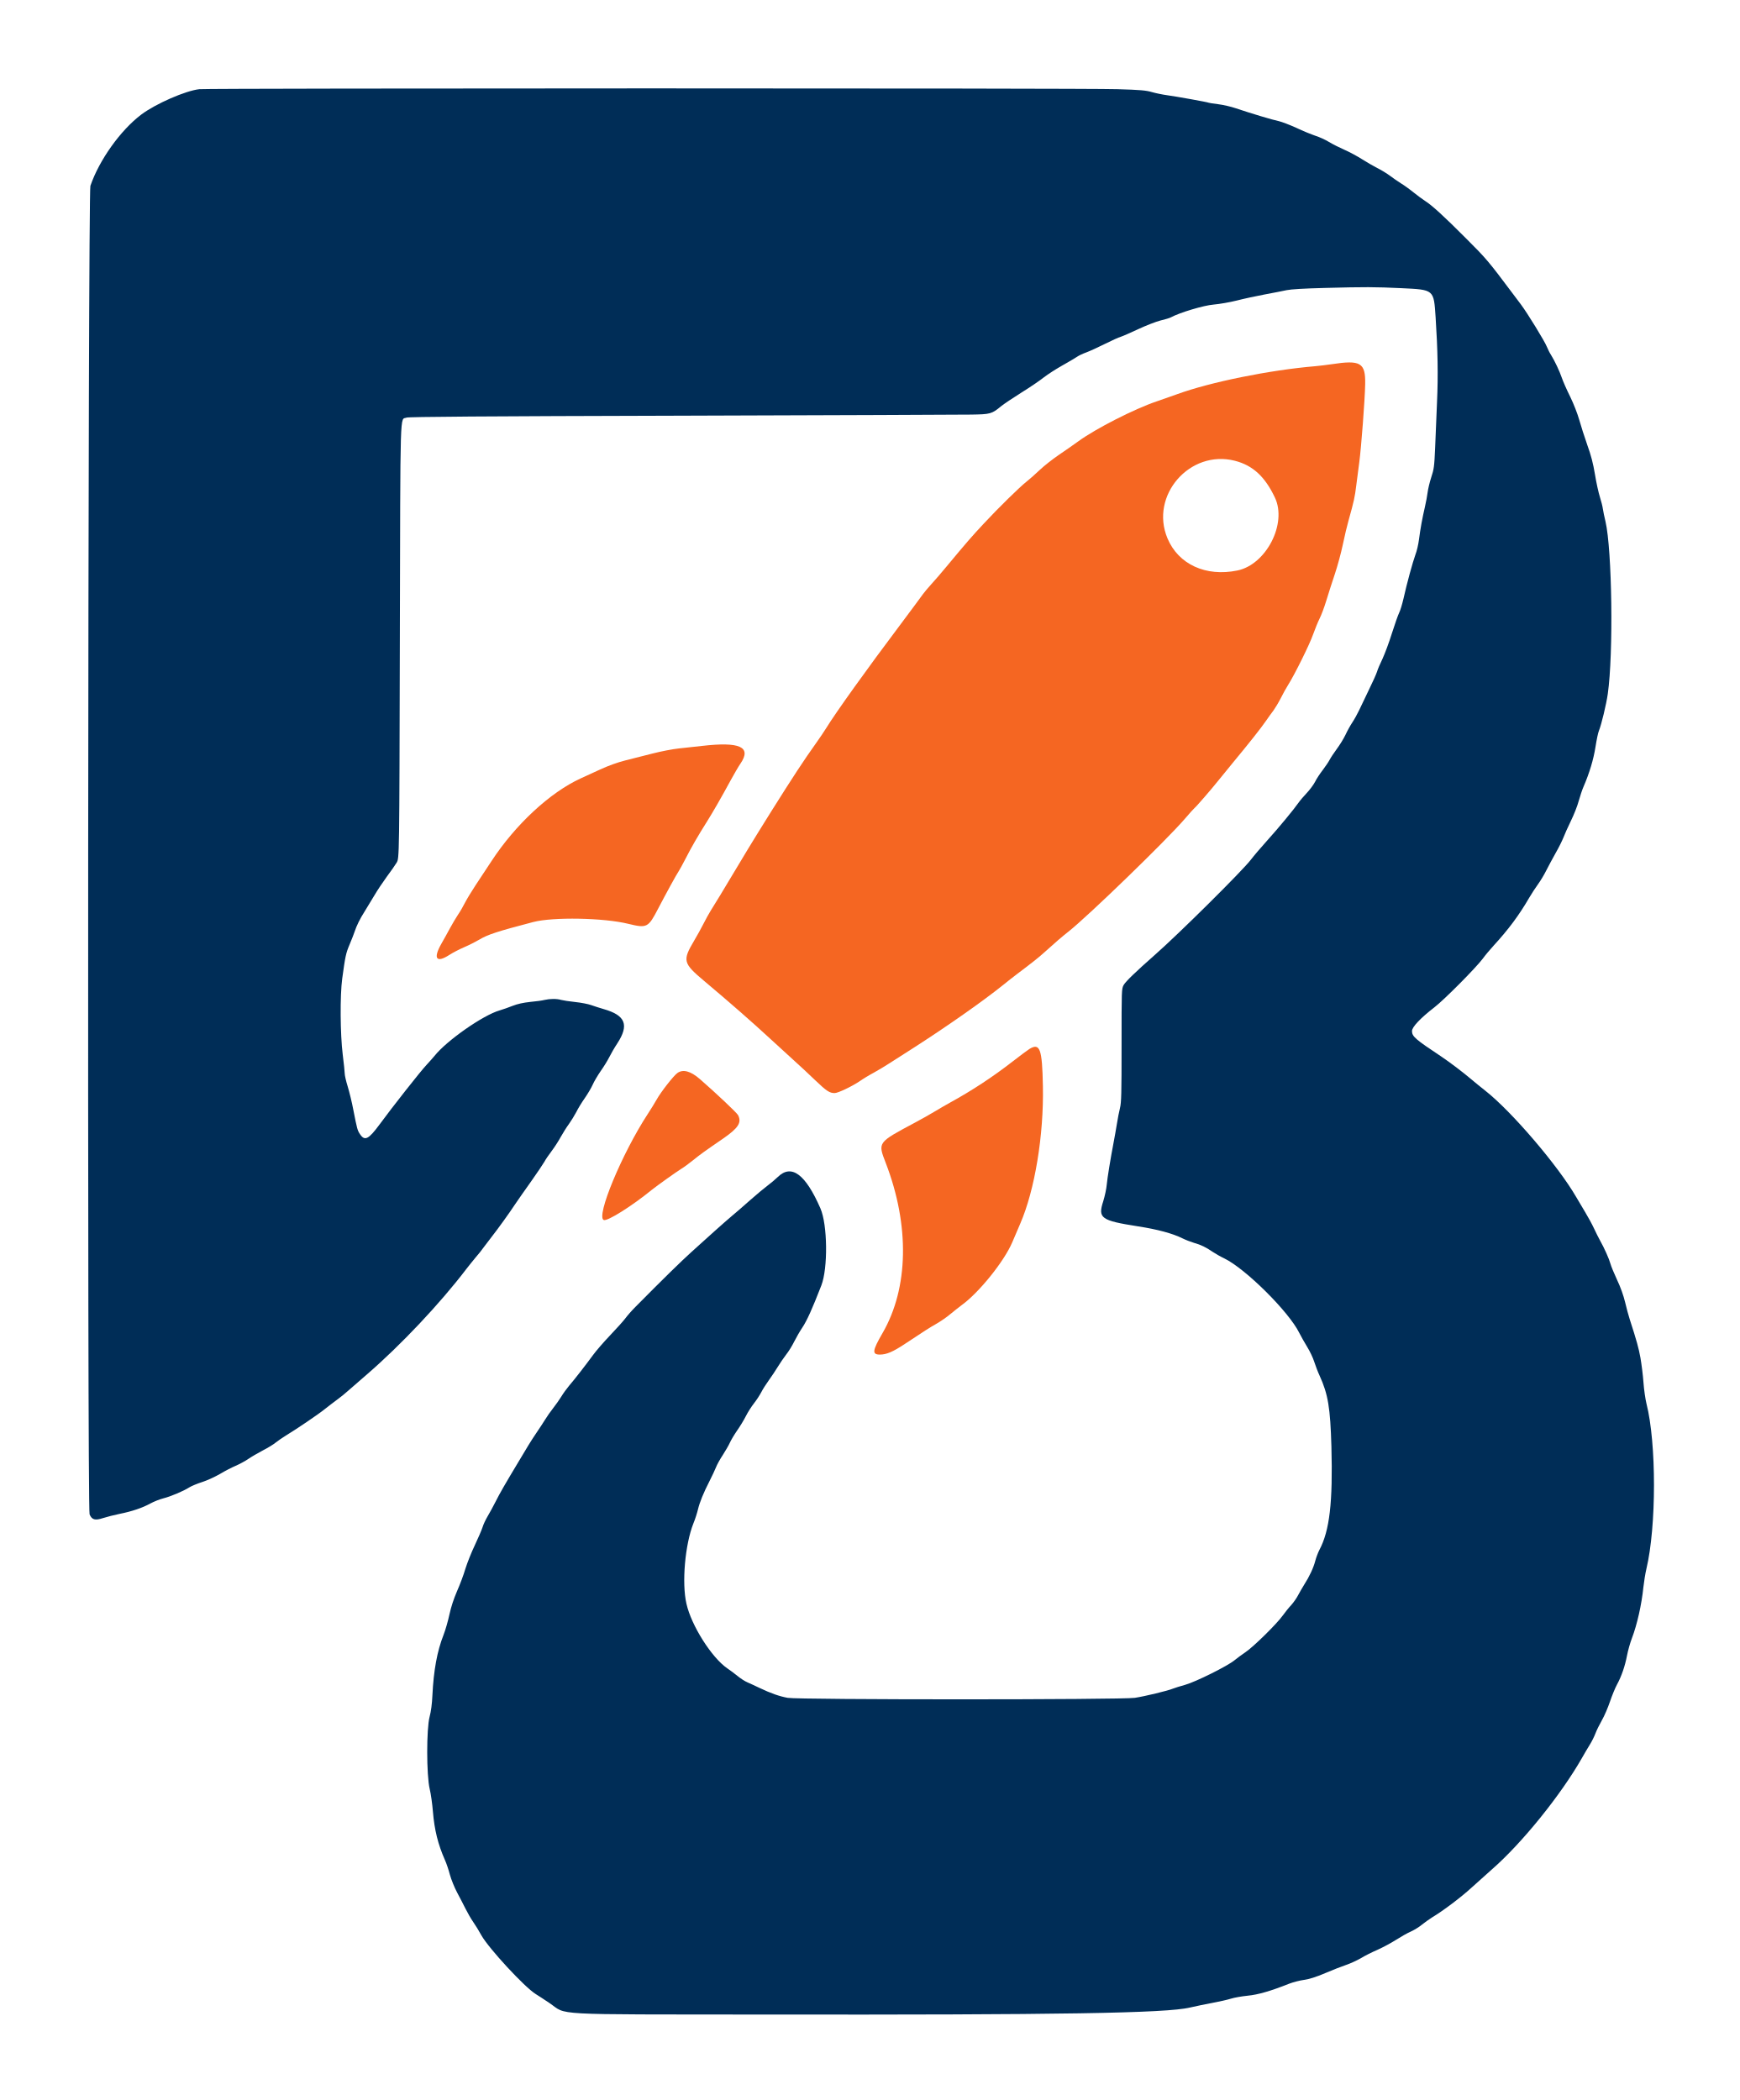
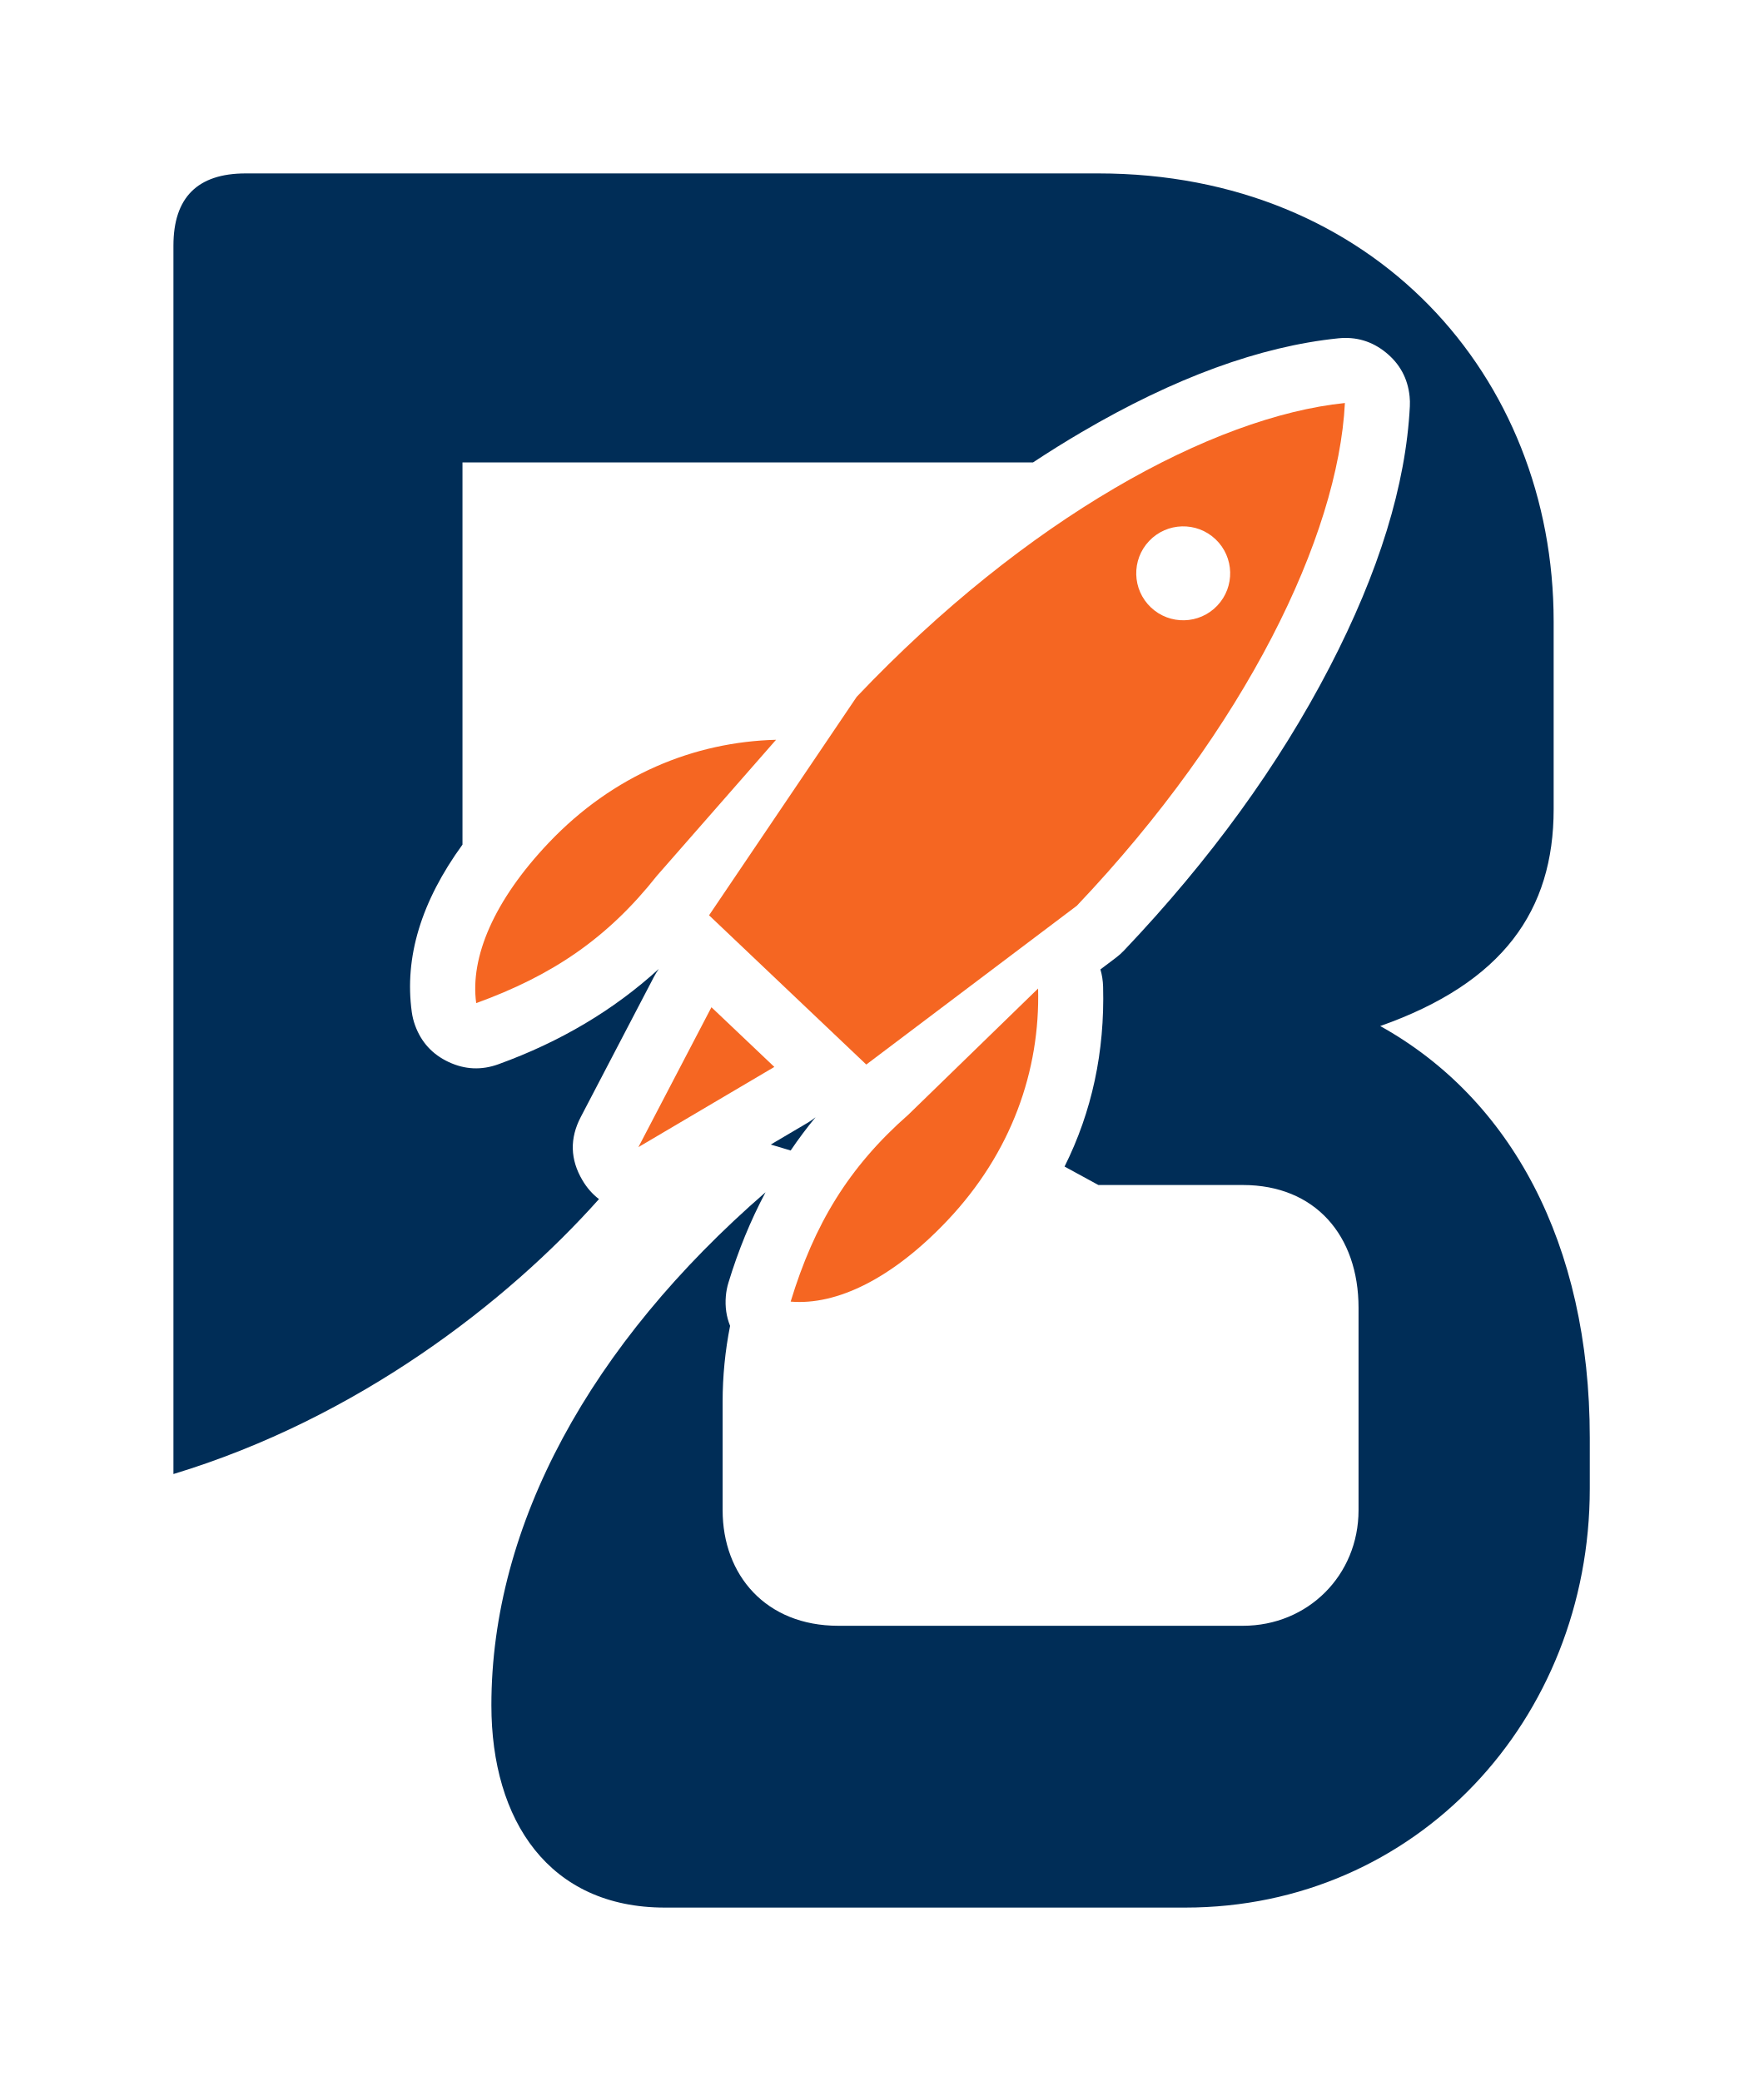
- <svg xmlns="http://www.w3.org/2000/svg" viewBox="0 0 1736 2096" width="1736" height="2096">
-   <g transform="translate(0,2096) scale(0.1,-0.1)">
-     <g fill="#002D57">
-       <path d="M1990 20070 c-138 -15 -436 -145 -581 -254 -207 -157 -418 -452 -507 -711 -24 -71 -32 -13202 -8 -13260 23 -54 54 -63 134 -37 37 12 111 31 165 42 125 25 228 60 308 104 35 19 93 42 129 51 74 19 200 72 258 109 22 14 80 38 130 54 50 16 130 53 178 81 48 29 118 65 156 81 37 16 93 46 125 68 32 22 98 60 147 86 49 25 108 61 130 80 23 18 66 48 96 66 107 65 326 213 390 265 36 28 91 71 124 95 32 23 82 63 110 89 29 25 115 100 191 166 336 291 725 703 990 1051 22 29 63 79 90 112 28 32 65 78 82 103 18 24 54 72 80 105 65 83 173 233 233 324 28 41 100 145 161 230 60 85 119 173 131 194 11 21 44 70 73 108 29 38 70 102 91 141 22 39 58 97 81 128 23 32 56 86 74 120 17 35 55 97 84 138 29 42 65 102 79 134 14 32 50 93 79 135 30 42 69 105 86 139 17 34 53 97 81 139 120 184 82 280 -135 342 -38 11 -95 29 -125 40 -30 11 -103 25 -161 31 -58 6 -121 16 -140 21 -43 13 -112 12 -164 0 -22 -6 -87 -15 -144 -20 -72 -8 -126 -20 -175 -39 -39 -16 -98 -36 -131 -46 -164 -47 -528 -301 -650 -455 -16 -19 -52 -60 -80 -90 -57 -60 -342 -422 -468 -594 -109 -148 -147 -167 -194 -97 -26 38 -30 53 -67 243 -14 75 -40 180 -56 233 -17 54 -30 112 -30 129 0 17 -9 103 -20 191 -25 202 -28 588 -5 758 31 225 36 251 74 341 21 50 44 109 51 131 17 52 53 127 97 195 19 30 61 100 94 155 32 55 91 143 129 195 39 52 83 115 98 140 27 45 27 45 32 2210 6 2406 -1 2203 68 2232 20 8 766 14 2742 19 1493 5 2794 9 2890 11 195 3 206 6 302 85 26 21 115 81 198 133 84 52 186 121 227 154 42 32 128 88 192 123 64 36 128 74 142 84 14 10 54 29 90 42 35 13 118 51 184 84 66 33 138 66 160 72 22 7 101 42 176 77 75 35 173 73 219 85 47 11 93 25 105 32 89 48 327 119 425 127 58 5 162 23 230 40 69 18 195 45 280 61 85 16 184 35 220 43 42 9 177 17 375 22 416 11 502 10 766 -2 332 -16 326 -11 345 -293 21 -320 26 -577 14 -841 -6 -140 -15 -347 -19 -460 -8 -187 -12 -213 -39 -295 -16 -49 -32 -117 -36 -150 -4 -33 -16 -98 -27 -145 -26 -112 -45 -215 -59 -324 -6 -48 -22 -118 -36 -153 -26 -72 -84 -281 -119 -439 -13 -56 -32 -119 -43 -140 -11 -22 -43 -113 -72 -204 -28 -91 -71 -205 -94 -255 -24 -49 -49 -108 -55 -130 -7 -22 -43 -103 -81 -180 -37 -77 -81 -169 -98 -205 -17 -36 -47 -90 -67 -120 -20 -30 -51 -86 -69 -125 -18 -38 -57 -101 -86 -140 -28 -38 -60 -86 -71 -107 -10 -20 -41 -66 -69 -103 -28 -36 -63 -89 -77 -118 -15 -29 -52 -79 -83 -112 -31 -33 -67 -75 -80 -94 -49 -70 -199 -252 -312 -377 -64 -71 -139 -159 -166 -195 -84 -110 -717 -738 -957 -949 -193 -170 -290 -264 -312 -301 -21 -39 -21 -43 -21 -602 0 -488 -2 -571 -16 -627 -9 -36 -23 -108 -31 -160 -9 -52 -22 -131 -31 -175 -33 -173 -64 -363 -70 -430 -3 -38 -19 -113 -35 -165 -55 -169 -23 -192 346 -250 196 -30 349 -72 445 -120 30 -15 82 -35 115 -45 69 -19 121 -45 185 -89 25 -17 77 -47 117 -66 211 -102 645 -533 748 -743 17 -34 53 -97 79 -140 27 -43 59 -111 71 -150 13 -40 36 -101 53 -137 85 -186 107 -323 118 -708 15 -559 -18 -840 -120 -1032 -13 -25 -32 -74 -41 -109 -18 -69 -57 -154 -111 -238 -18 -29 -45 -76 -60 -104 -14 -28 -45 -72 -68 -98 -24 -25 -62 -73 -86 -106 -58 -82 -293 -313 -371 -365 -35 -24 -85 -60 -110 -81 -70 -58 -386 -215 -492 -245 -50 -14 -105 -31 -122 -38 -49 -21 -282 -77 -380 -92 -132 -20 -3353 -20 -3465 0 -82 15 -168 45 -281 99 -41 20 -94 44 -119 55 -25 10 -70 39 -100 64 -30 24 -76 59 -102 76 -156 107 -359 427 -408 645 -48 208 -14 591 69 801 18 43 38 107 46 141 17 71 54 163 117 286 24 46 51 106 62 132 10 27 41 83 69 125 27 42 59 97 70 122 11 25 43 79 72 121 29 41 69 107 88 145 19 38 56 96 82 129 26 33 58 83 72 110 14 28 47 80 74 117 27 38 68 98 90 135 23 38 61 93 84 123 24 30 60 88 80 129 20 40 56 103 81 140 47 71 98 184 190 421 67 173 62 606 -9 769 -149 342 -289 446 -425 314 -26 -25 -72 -64 -102 -86 -30 -22 -109 -88 -175 -146 -66 -59 -147 -129 -180 -156 -33 -28 -110 -95 -171 -150 -61 -55 -166 -149 -233 -210 -105 -95 -281 -267 -561 -550 -38 -38 -83 -90 -101 -115 -18 -24 -85 -99 -150 -167 -64 -67 -142 -157 -173 -200 -71 -97 -176 -233 -237 -304 -25 -30 -60 -78 -77 -107 -18 -29 -54 -81 -81 -115 -27 -34 -64 -87 -82 -117 -19 -31 -56 -87 -82 -125 -27 -39 -64 -97 -84 -130 -20 -33 -56 -94 -81 -135 -157 -261 -205 -345 -245 -425 -25 -49 -61 -116 -81 -149 -19 -32 -43 -82 -51 -110 -9 -28 -44 -109 -77 -179 -34 -71 -76 -177 -94 -235 -17 -59 -55 -160 -84 -225 -33 -77 -59 -156 -75 -230 -13 -61 -39 -154 -59 -205 -64 -162 -99 -355 -111 -602 -4 -89 -14 -162 -28 -215 -32 -119 -32 -583 1 -721 12 -49 26 -151 32 -225 15 -184 51 -328 120 -484 15 -33 37 -98 49 -145 13 -47 45 -128 73 -180 28 -52 66 -126 85 -164 19 -38 52 -96 75 -129 23 -33 60 -93 82 -134 75 -132 430 -516 541 -585 28 -17 90 -58 139 -91 182 -123 -34 -112 2121 -114 2989 -4 4031 13 4270 70 61 14 162 35 227 47 64 12 145 30 180 41 34 11 110 24 168 30 104 10 229 46 415 120 39 15 105 32 148 38 54 8 116 27 210 67 72 31 168 68 212 83 44 15 110 46 148 68 37 23 111 60 165 83 53 24 135 68 182 98 47 30 113 68 148 83 35 16 84 46 110 68 26 21 72 54 102 73 113 68 288 200 395 298 61 55 152 137 203 182 300 262 687 741 899 1113 22 39 56 97 76 129 21 33 46 84 57 113 11 30 40 89 65 133 25 43 61 128 81 187 20 59 51 135 69 168 45 82 81 186 101 292 9 48 31 126 49 173 51 133 97 337 114 507 6 54 19 137 30 183 101 424 101 1257 1 1650 -11 45 -25 140 -30 212 -5 71 -19 181 -30 245 -19 102 -35 162 -108 388 -11 33 -31 108 -45 167 -16 67 -46 152 -81 225 -30 65 -60 137 -66 161 -12 45 -60 154 -104 232 -14 25 -41 79 -60 120 -19 41 -59 114 -88 162 -29 48 -69 116 -89 150 -181 313 -646 857 -909 1063 -41 32 -102 82 -135 110 -81 69 -215 171 -300 228 -265 176 -294 202 -295 256 0 40 84 129 225 238 95 73 410 390 480 483 26 36 76 95 109 131 147 160 254 303 356 479 24 41 64 102 88 135 24 33 61 94 81 135 21 41 63 120 94 175 32 55 66 125 78 155 11 30 45 105 74 165 30 61 66 151 79 201 14 50 35 113 47 140 60 138 101 276 120 398 11 70 26 144 35 164 24 59 73 261 88 367 57 400 43 1437 -23 1720 -11 44 -22 100 -26 125 -3 25 -17 79 -30 120 -13 41 -36 143 -49 225 -18 109 -39 190 -77 295 -28 80 -64 192 -80 250 -17 60 -55 158 -90 230 -34 68 -72 154 -84 190 -23 67 -70 167 -109 230 -13 19 -30 55 -40 79 -21 54 -193 334 -258 421 -27 36 -69 92 -94 125 -229 306 -257 339 -454 535 -226 227 -342 332 -410 375 -25 16 -76 54 -115 85 -38 31 -95 72 -125 90 -30 19 -80 53 -110 76 -30 22 -87 58 -127 77 -39 20 -109 61 -155 90 -46 29 -123 71 -172 92 -48 21 -118 56 -154 78 -36 22 -97 50 -136 62 -39 13 -125 48 -190 79 -66 30 -145 60 -175 67 -57 11 -280 78 -431 129 -47 16 -125 34 -174 40 -50 6 -93 13 -96 15 -9 6 -326 63 -416 75 -44 6 -112 20 -150 31 -58 17 -113 22 -344 29 -340 11 -9056 10 -9160 0z" />
-     </g>
-     <g fill="#F56622">
-       <path d="M13290 17325 c-47 -7 -121 -16 -165 -20 -452 -38 -1050 -159 -1380 -280 -55 -20 -147 -52 -205 -72 -219 -74 -606 -271 -780 -398 -47 -34 -134 -95 -195 -136 -60 -41 -146 -108 -190 -150 -44 -42 -102 -93 -130 -115 -70 -55 -283 -264 -428 -420 -117 -125 -175 -192 -372 -429 -49 -60 -117 -138 -150 -174 -33 -36 -71 -82 -85 -101 -13 -19 -116 -158 -229 -309 -323 -429 -643 -876 -735 -1026 -20 -33 -65 -99 -99 -147 -129 -181 -233 -340 -453 -690 -190 -304 -262 -423 -507 -833 -33 -55 -75 -123 -93 -151 -18 -28 -50 -87 -72 -130 -22 -44 -65 -122 -96 -174 -117 -198 -111 -223 102 -402 249 -209 476 -408 655 -573 72 -66 177 -163 235 -215 58 -52 156 -143 217 -202 113 -108 143 -128 194 -128 33 0 170 65 249 118 31 22 95 61 142 86 47 26 117 68 155 93 39 25 151 97 250 160 327 210 689 464 880 618 44 36 107 85 140 110 164 124 215 164 277 220 107 97 177 157 238 205 196 154 983 917 1163 1127 48 56 92 105 97 108 13 8 174 194 230 265 25 32 95 117 155 190 150 181 279 343 328 415 23 33 56 80 75 104 18 25 51 80 73 123 21 43 54 101 72 130 66 104 218 411 251 508 19 53 48 124 64 156 17 33 47 113 67 179 20 66 58 185 85 265 27 80 63 213 80 295 17 83 43 191 57 240 54 193 63 234 77 350 9 66 22 170 30 230 20 151 56 622 59 782 4 213 -46 242 -333 198z m-967 -964 c179 -46 300 -158 399 -367 124 -260 -87 -669 -374 -728 -315 -65 -589 61 -698 321 -179 427 223 889 673 774z M7005 13515 c-66 -7 -169 -19 -229 -25 -60 -6 -179 -29 -265 -51 -86 -22 -208 -53 -272 -69 -75 -19 -165 -51 -250 -90 -74 -34 -161 -74 -194 -89 -306 -140 -651 -460 -890 -825 -49 -75 -122 -185 -161 -244 -39 -59 -86 -137 -104 -172 -18 -36 -49 -90 -70 -120 -20 -30 -56 -91 -80 -135 -24 -44 -62 -114 -86 -155 -84 -148 -50 -195 80 -111 34 22 99 56 146 76 47 20 114 54 150 75 86 52 181 83 540 177 198 52 705 43 951 -18 185 -45 198 -38 296 151 80 153 184 343 203 370 10 14 43 75 74 135 56 110 120 221 214 370 54 86 139 233 235 410 33 60 76 135 97 165 112 165 -7 219 -385 175z M10272 10490 c-19 -12 -93 -67 -165 -123 -199 -155 -406 -291 -630 -414 -38 -21 -106 -60 -150 -87 -45 -28 -134 -77 -197 -111 -376 -201 -371 -195 -291 -403 240 -624 228 -1248 -32 -1697 -102 -176 -107 -215 -27 -215 66 0 130 27 249 106 202 134 244 161 318 203 40 23 101 65 135 94 35 29 87 70 115 91 172 124 423 436 504 626 18 41 54 125 80 187 145 334 236 884 226 1373 -7 374 -30 434 -135 370z M6758 10249 c-38 -28 -164 -189 -205 -263 -19 -34 -59 -99 -90 -146 -256 -392 -519 -1025 -438 -1057 37 -14 280 139 479 301 55 44 240 176 296 211 25 15 77 53 115 84 69 56 117 91 301 217 153 106 187 160 149 234 -13 24 -216 216 -380 359 -94 82 -171 102 -227 60z" />
+ <svg xmlns="http://www.w3.org/2000/svg" viewBox="0 0 244 288" width="244" height="288">
+   <g transform="translate(24,24)">
+     <g transform="translate(0.00,0.00) scale(1) translate(-12,-10)">
+       <path fill="#002D57" d="M12.0 20.0Q12.0 10.0 22.0 10.0H140.0C178.0 10.0 203.0 38.0 203.0 72.0V98.0C203.0 112.0 196.0 122.0 179.0 128.0C197.0 138.0 208.0 158.0 208.0 185.0V192.0C208.0 224.0 184.0 250.0 152.0 250.0H80.0C64.0 250.0 56.0 238.0 56.0 222.0C56.0 197.014 69.702 172.028 93.937 151.004Q90.842 156.825 88.804 163.514Q88.526 164.426 88.445 165.376Q88.258 167.586 89.033 169.49C88.344 172.96 88.0 176.48 88.0 180.0V195.0C88.0 204.0 94.0 211.0 104.0 211.0H160.0C169.0 211.0 176.0 204.0 176.0 195.0V167.0C176.0 157.0 170.0 150.0 160.0 150.0H140.0L135.318 147.446Q141.002 136.055 140.652 122.574Q140.619 121.303 140.278 120.163L142.436 118.536Q143.03 118.087 143.543 117.547Q161.425 98.711 171.981 78.366Q182.273 58.529 183.101 42.231Q183.136 41.54 183.065 40.851Q182.683 37.143 179.791 34.791Q176.898 32.44 173.19 32.822Q156.957 34.496 137.681 45.803Q134.286 47.795 130.947 50.0H52.0V102.89Q43.423 114.701 44.983 126.053Q45.113 126.997 45.438 127.894Q46.708 131.398 50.085 132.978Q53.461 134.559 56.966 133.288Q69.832 128.625 79.166 120.096Q78.789 120.627 78.474 121.231L68.367 140.592Q66.053 145.024 68.593 149.33Q69.531 150.919 70.888 151.949C58.167 166.23 37.465 182.283 12.0 190.0ZM97.414 145.224 94.662 144.399 99.728 141.409Q100.326 141.057 100.857 140.622Q99.031 142.837 97.414 145.224Z" />
+       <path fill="#F56622" d="M86.122 112.672 106.556 82.433C129.966 57.775 155.771 43.666 174.113 41.774C173.177 60.19 160.425 86.693 137.016 111.35L107.878 133.328ZM95.393 88.382 78.906 107.201C72.058 115.867 64.411 121.017 53.899 124.827C53.027 118.483 56.36 110.616 63.933 102.639C72.884 93.211 84.084 88.676 95.393 88.382ZM131.655 122.807C131.949 134.117 128.001 145.537 119.051 154.965C111.477 162.943 103.793 166.679 97.413 166.137C100.672 155.443 105.418 147.538 113.717 140.249ZM156.212 60.63C153.608 58.159 149.494 58.266 147.022 60.869C144.551 63.472 144.658 67.587 147.261 70.058C149.865 72.53 153.979 72.423 156.45 69.82C158.922 67.216 158.815 63.102 156.212 60.63ZM86.452 125.396 95.155 133.658 76.345 144.757Z" />
    </g>
  </g>
</svg>
